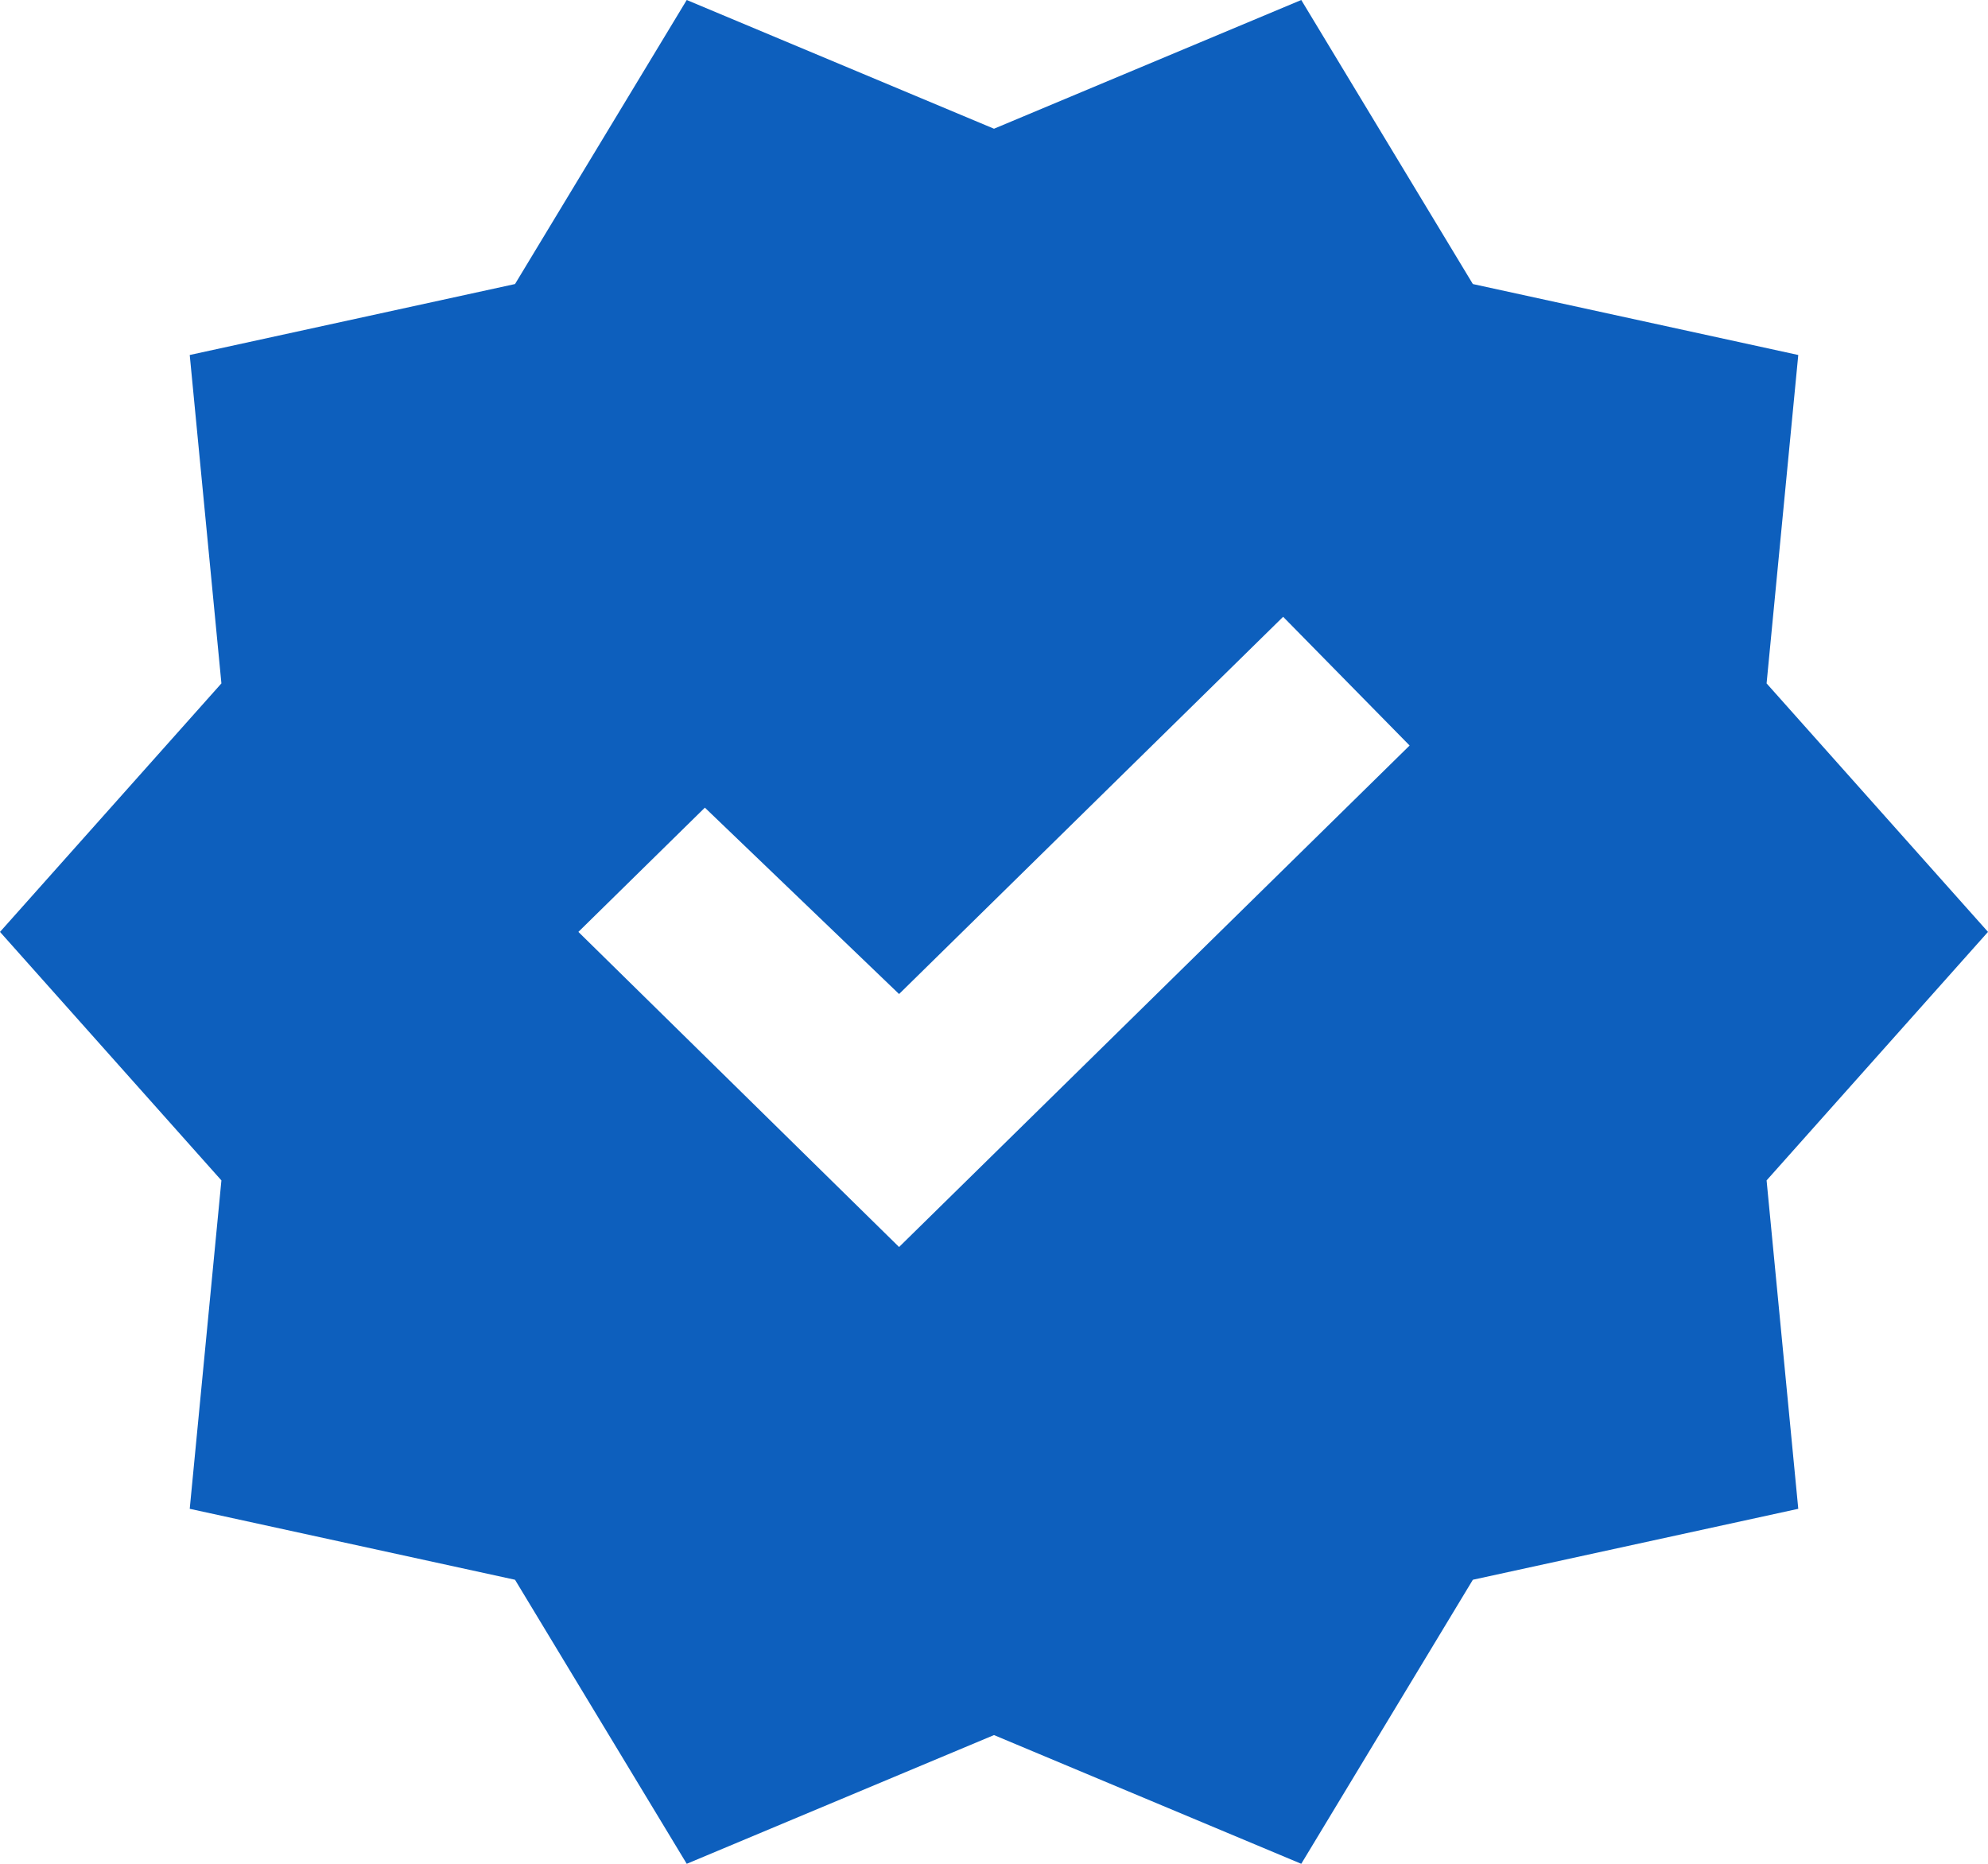
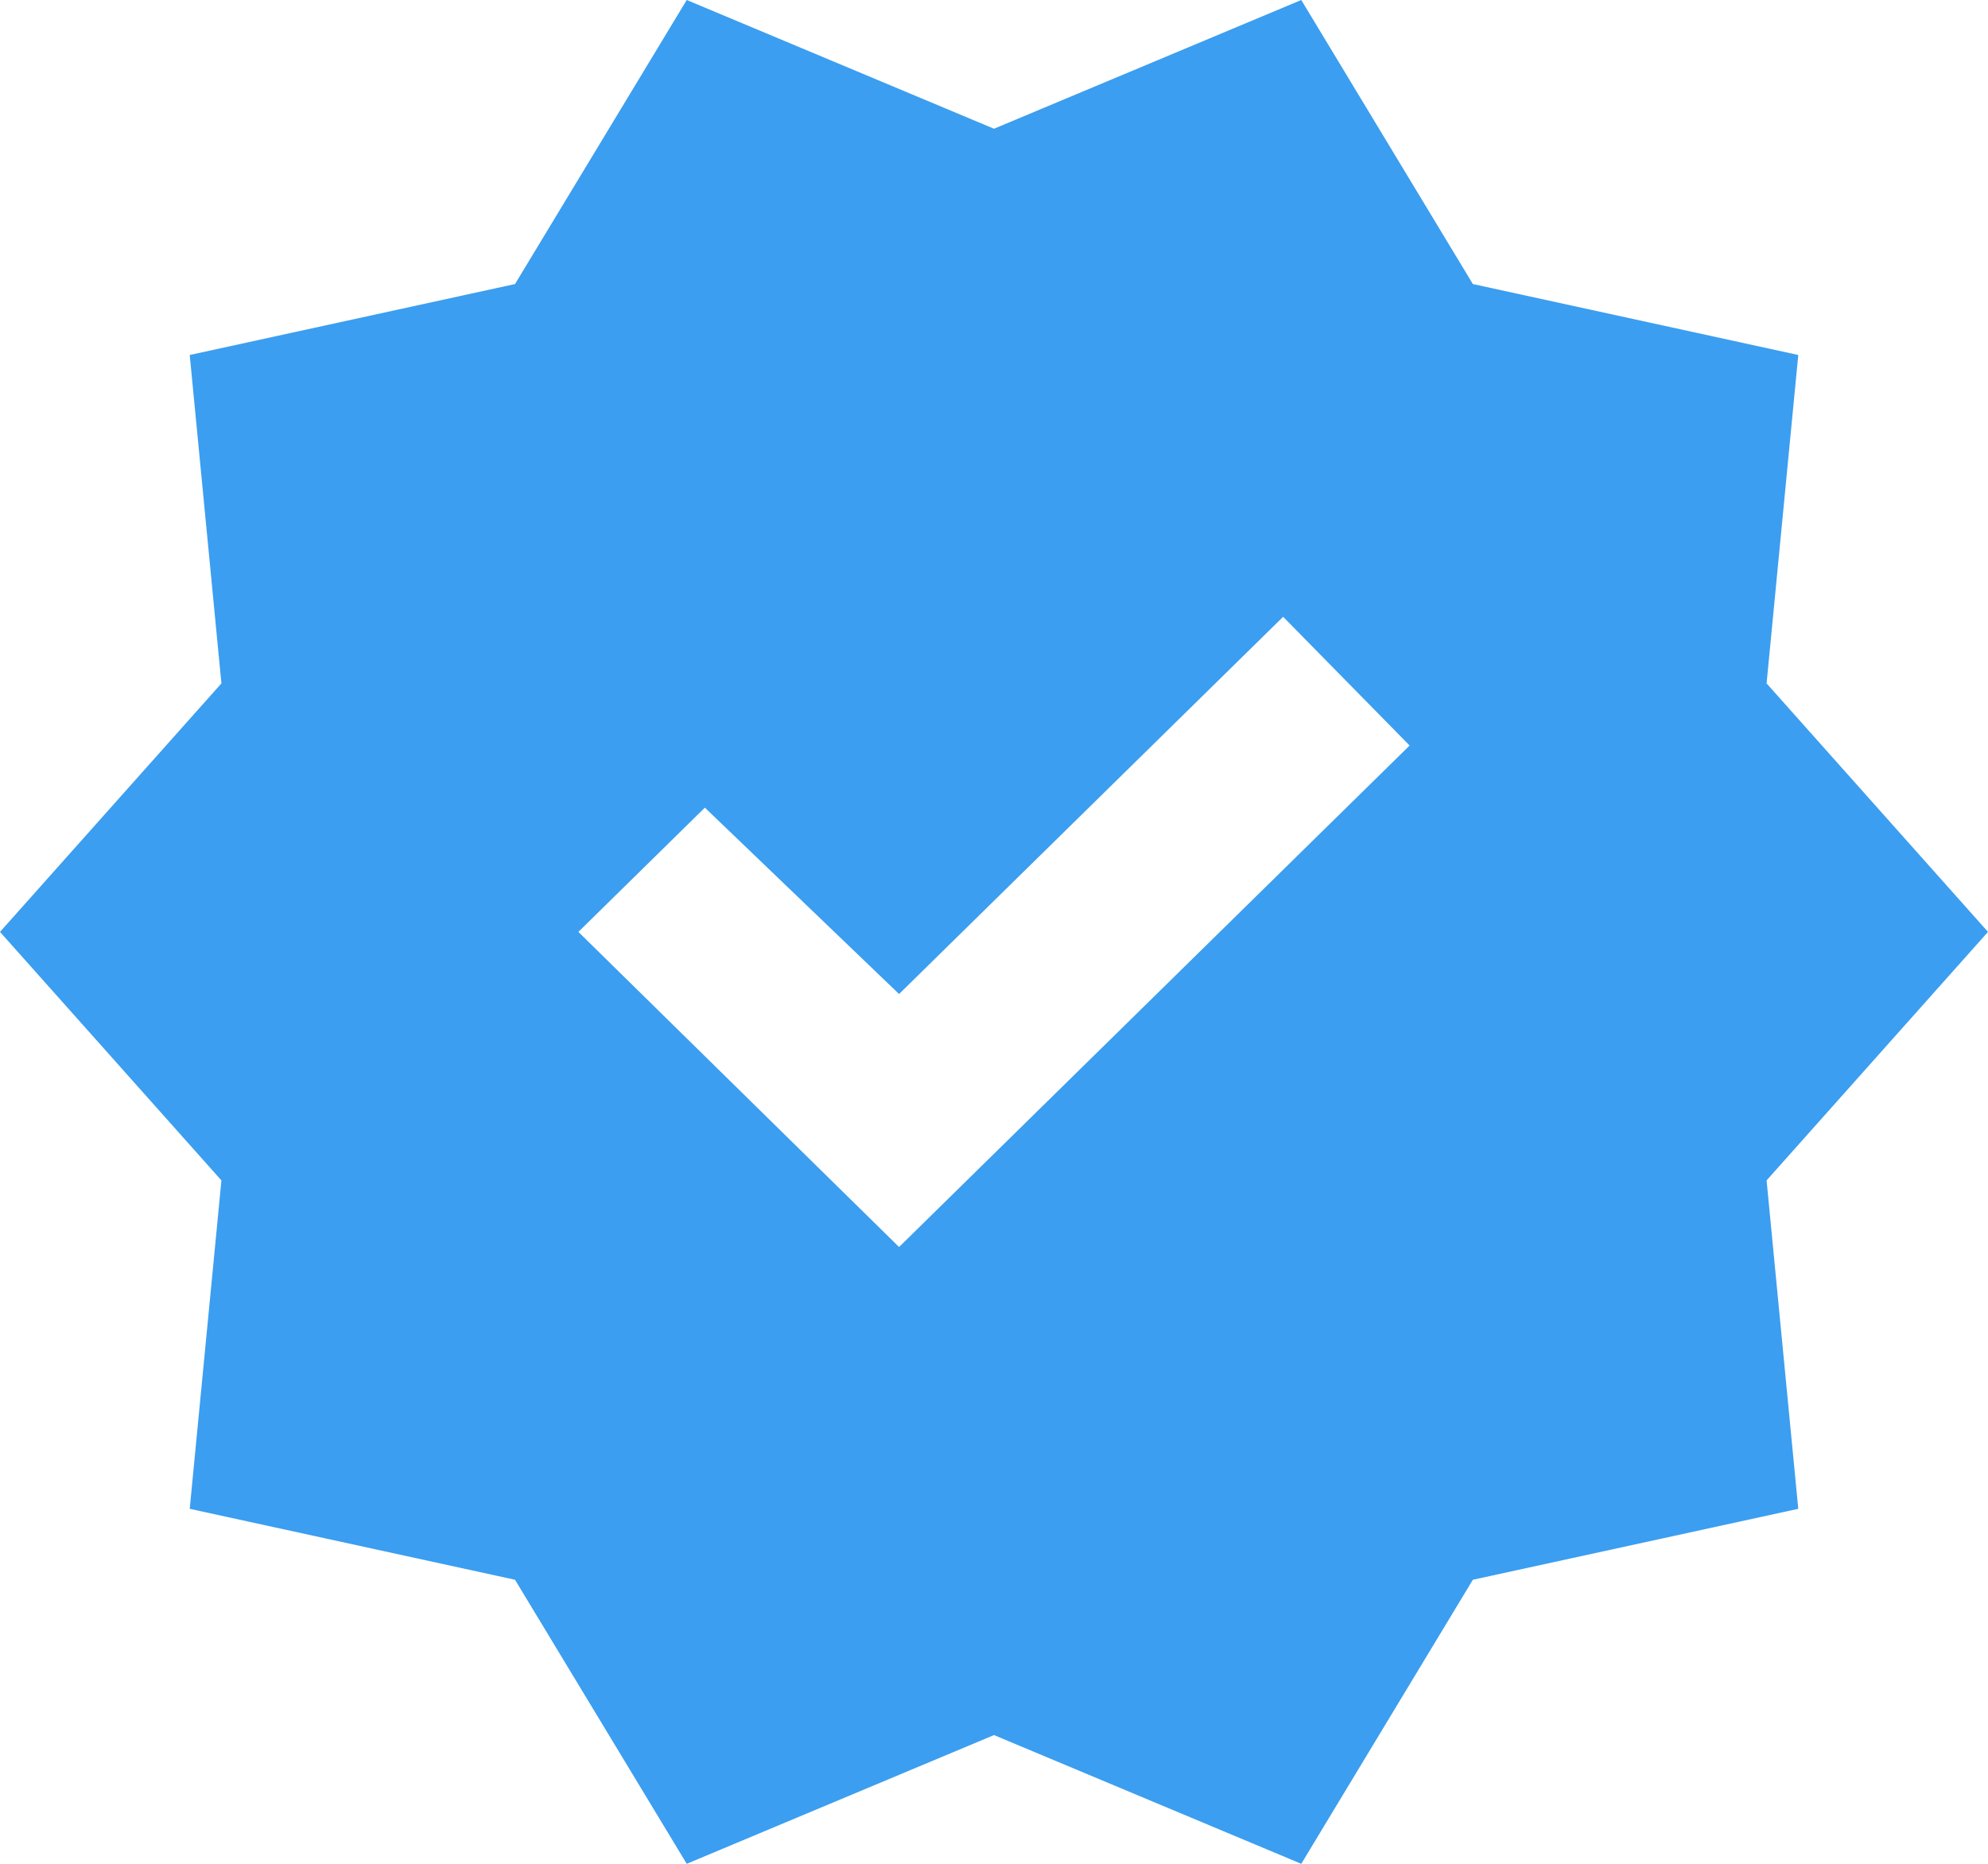
<svg xmlns="http://www.w3.org/2000/svg" width="16" height="15" viewBox="0 0 16 15" fill="none">
-   <path d="M5.527 15L4.145 12.714L1.527 12.143L1.782 9.5L0 7.5L1.782 5.5L1.527 2.857L4.145 2.286L5.527 0L8 1.036L10.473 0L11.854 2.286L14.473 2.857L14.218 5.5L16 7.5L14.218 9.5L14.473 12.143L11.854 12.714L10.473 15L8 13.964L5.527 15ZM7.236 10.036L11.345 6L10.327 4.964L7.236 8L5.673 6.5L4.655 7.5L7.236 10.036Z" fill="#0D5FBD" />
+   <path d="M5.527 15L4.145 12.714L1.527 12.143L1.782 9.5L0 7.5L1.782 5.5L1.527 2.857L4.145 2.286L5.527 0L8 1.036L10.473 0L11.854 2.286L14.473 2.857L14.218 5.5L16 7.5L14.218 9.5L14.473 12.143L11.854 12.714L10.473 15L8 13.964L5.527 15ZM7.236 10.036L11.345 6L10.327 4.964L7.236 8L5.673 6.5L4.655 7.5L7.236 10.036Z" fill="#3B9EF0" />
</svg>
